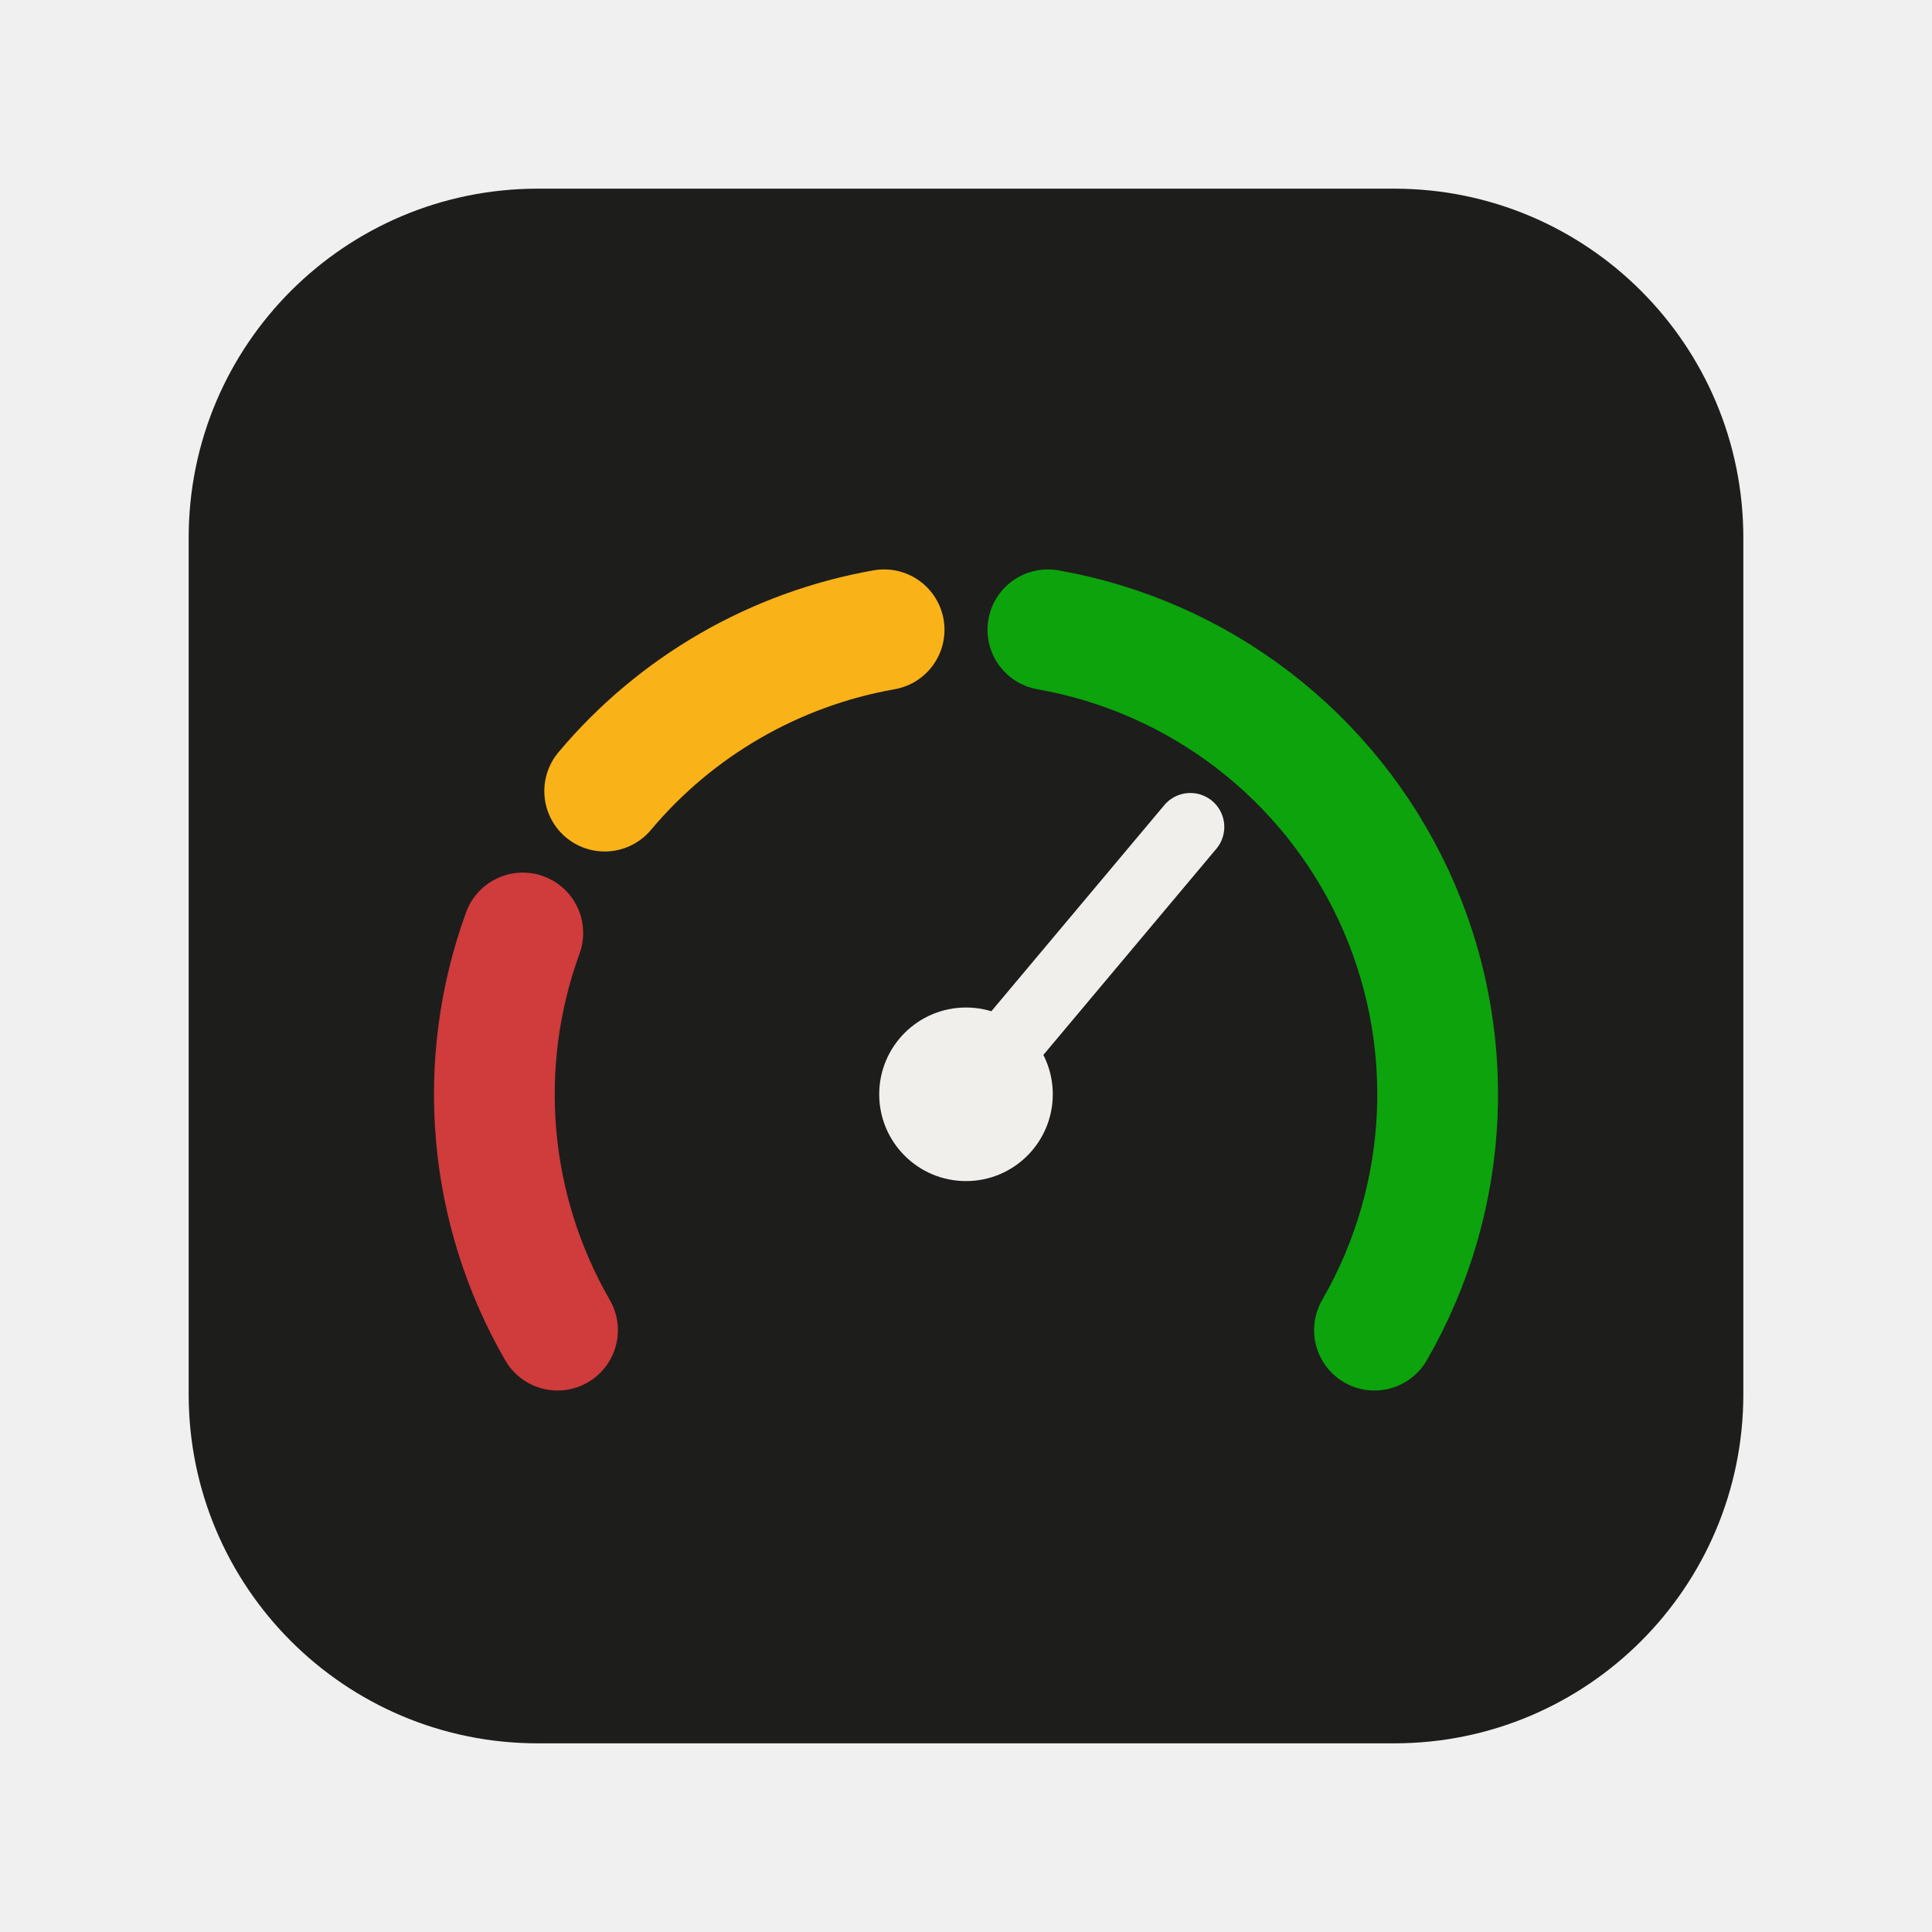
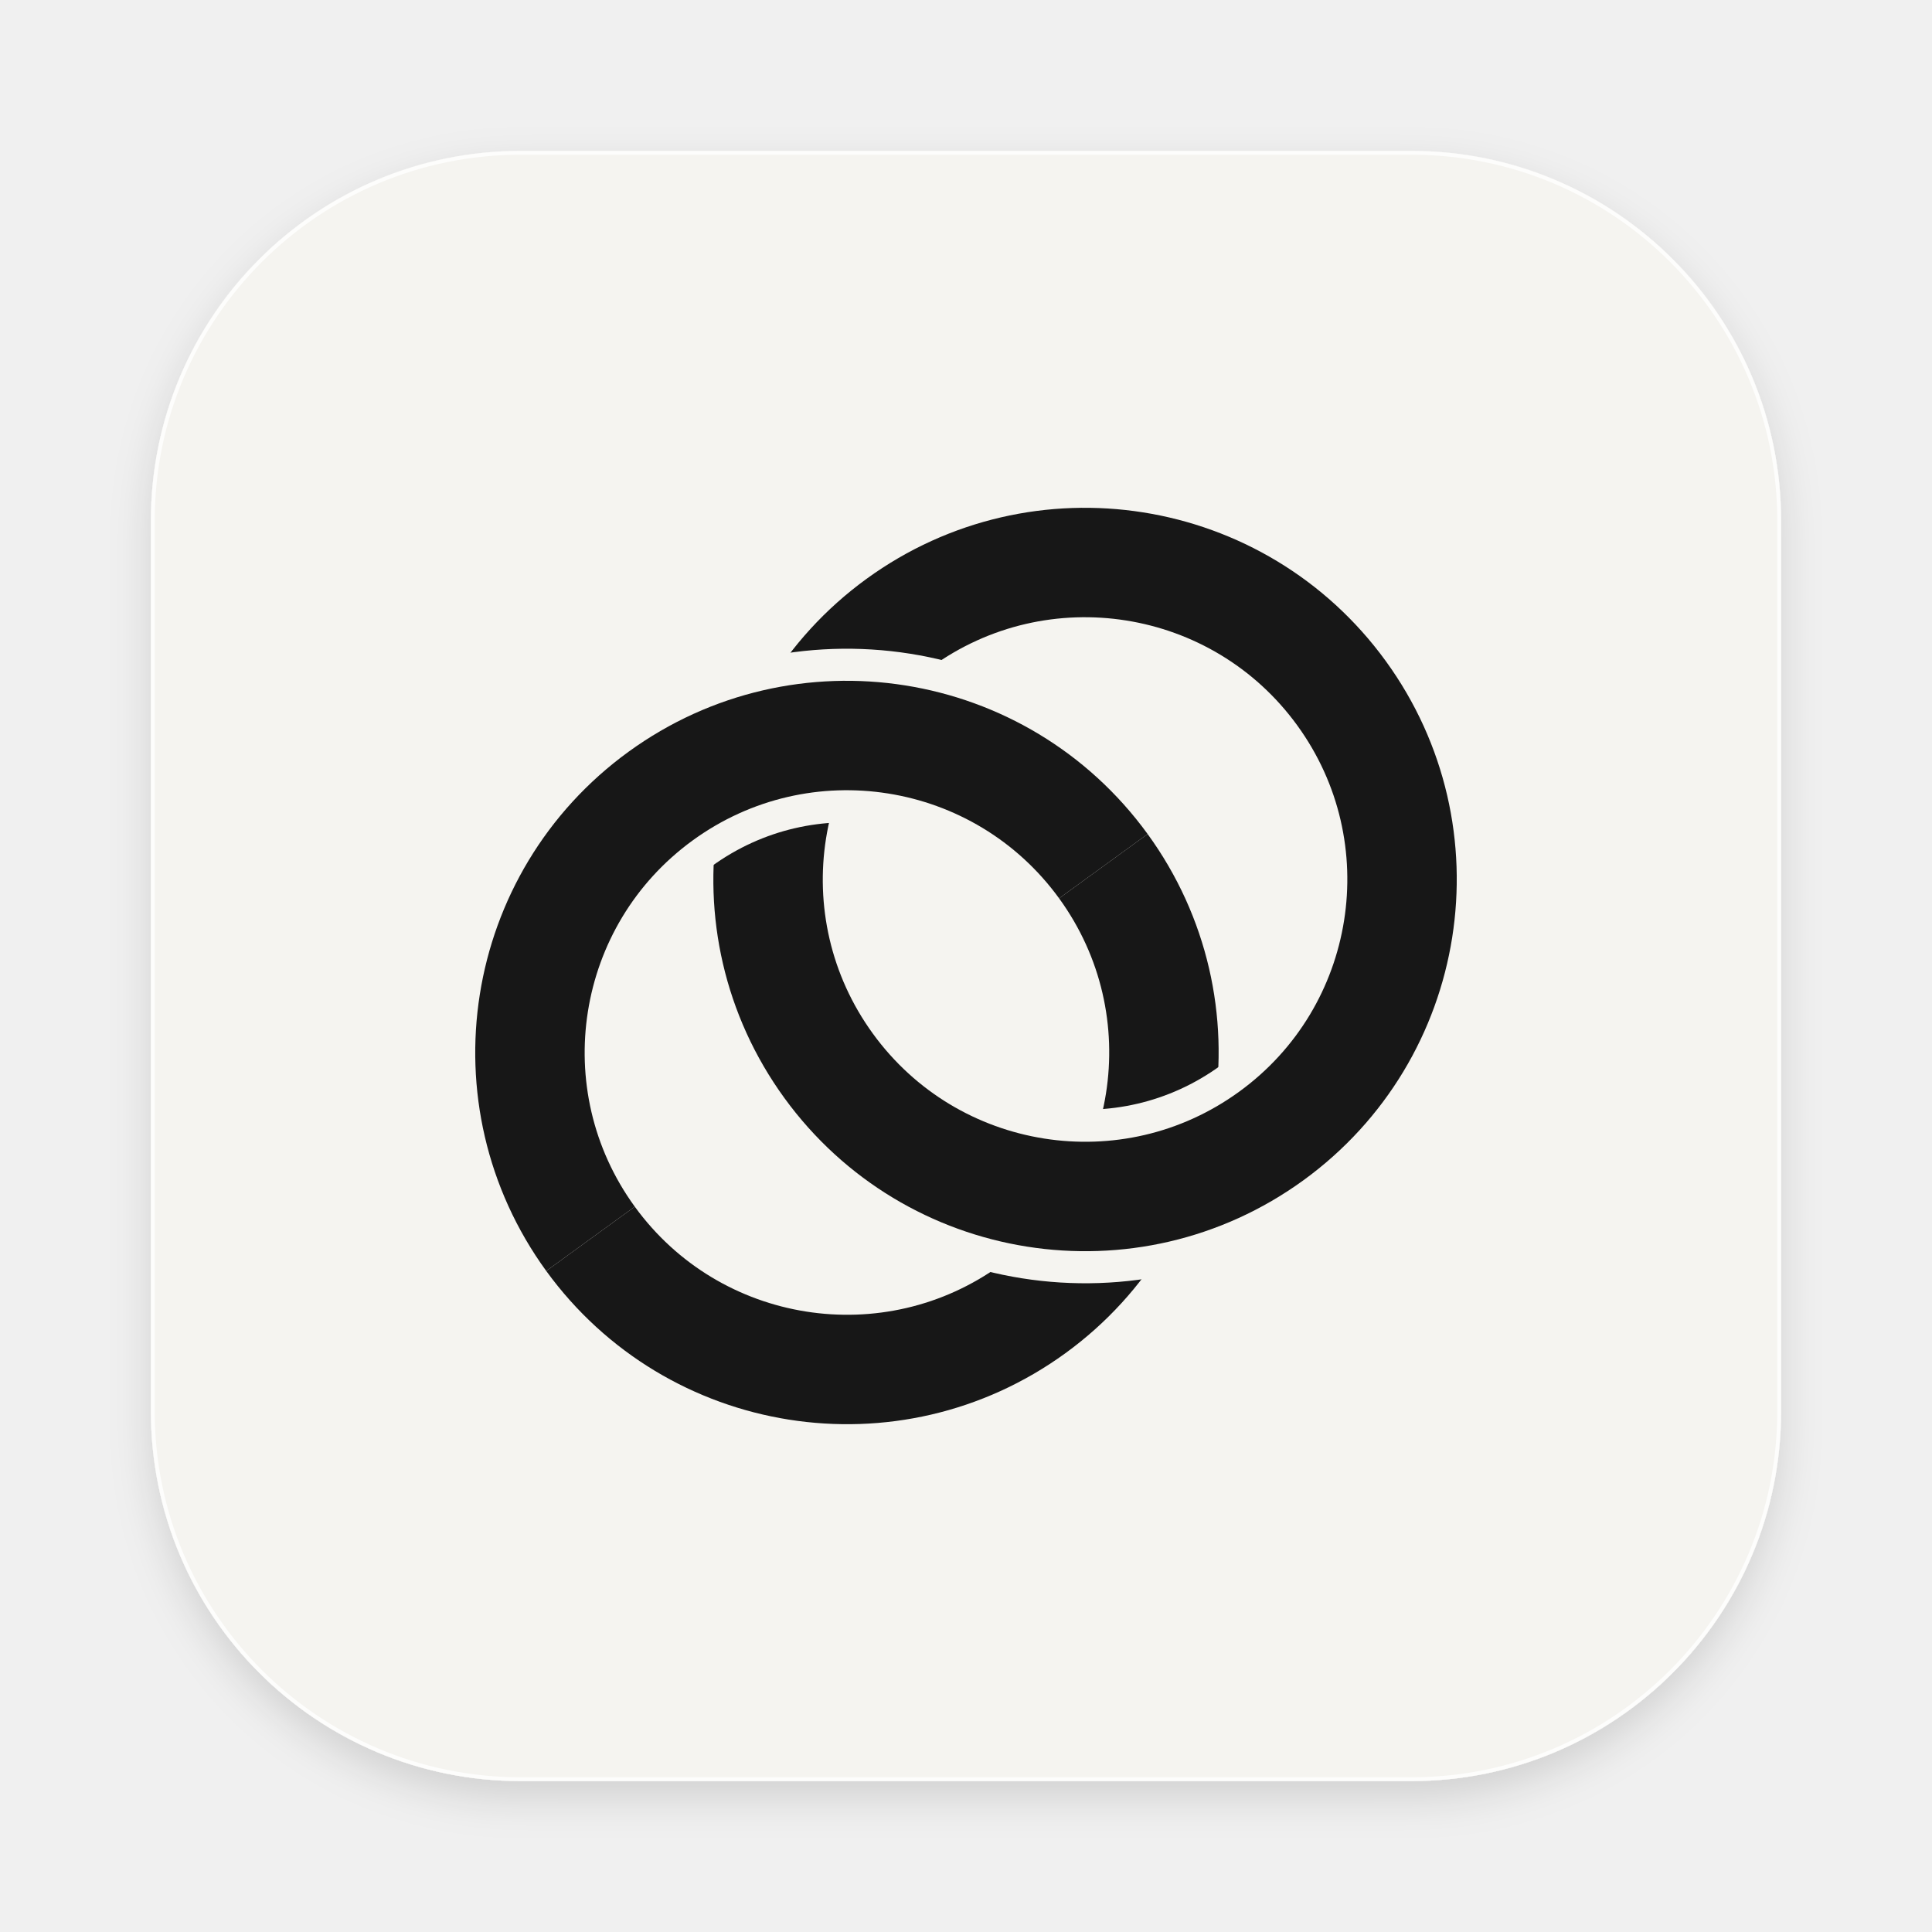
- <svg xmlns="http://www.w3.org/2000/svg" viewBox="0 0 1024 1024" width="1024" height="1024">
-   <rect x="100" y="100" width="824" height="824" rx="185" fill="#1d1d1c" />
-   <path d="M295.5 705 A250 250 0 0 1 277.1 494.5" fill="none" stroke="#d03b3b" stroke-width="64" stroke-linecap="round" />
-   <path d="M320.5 419.3 A250 250 0 0 1 468.6 333.8" fill="none" stroke="#fab219" stroke-width="64" stroke-linecap="round" />
-   <path d="M555.4 333.8 A250 250 0 0 1 728.5 705" fill="none" stroke="#0ca30c" stroke-width="64" stroke-linecap="round" />
-   <line x1="512" y1="580" x2="630.9" y2="438.3" stroke="#f0efec" stroke-width="36" stroke-linecap="round" />
-   <circle cx="512" cy="580" r="46" fill="#f0efec" />
+ <svg xmlns="http://www.w3.org/2000/svg" width="1024" height="1024" viewBox="0 0 1024 1024">
+   <defs>
+     <filter id="tileShadow" x="-15%" y="-15%" width="130%" height="135%">
+       <feDropShadow dx="0" dy="9" stdDeviation="11" flood-color="#000" flood-opacity=".13" />
+     </filter>
+     <clipPath id="upperWeave">
+       <rect x="180" y="180" width="664" height="332" />
+     </clipPath>
+   </defs>
+   <rect x="80" y="80" width="864" height="864" rx="196" fill="#f5f4f0" filter="url(#tileShadow)" />
+   <rect x="81" y="81" width="862" height="862" rx="195" fill="none" stroke="#fff" stroke-opacity=".8" stroke-width="2" />
+   <g transform="rotate(-36 512 512)" fill="none" stroke-width="58">
+     <circle cx="434" cy="512" r="168" stroke="#171717" />
+     <circle cx="590" cy="512" r="168" stroke="#f5f4f0" stroke-width="92" />
+     <circle cx="590" cy="512" r="168" stroke="#171717" />
+     <g clip-path="url(#upperWeave)">
+       <circle cx="434" cy="512" r="168" stroke="#f5f4f0" stroke-width="92" />
+       <circle cx="434" cy="512" r="168" stroke="#171717" />
+     </g>
+   </g>
</svg>
